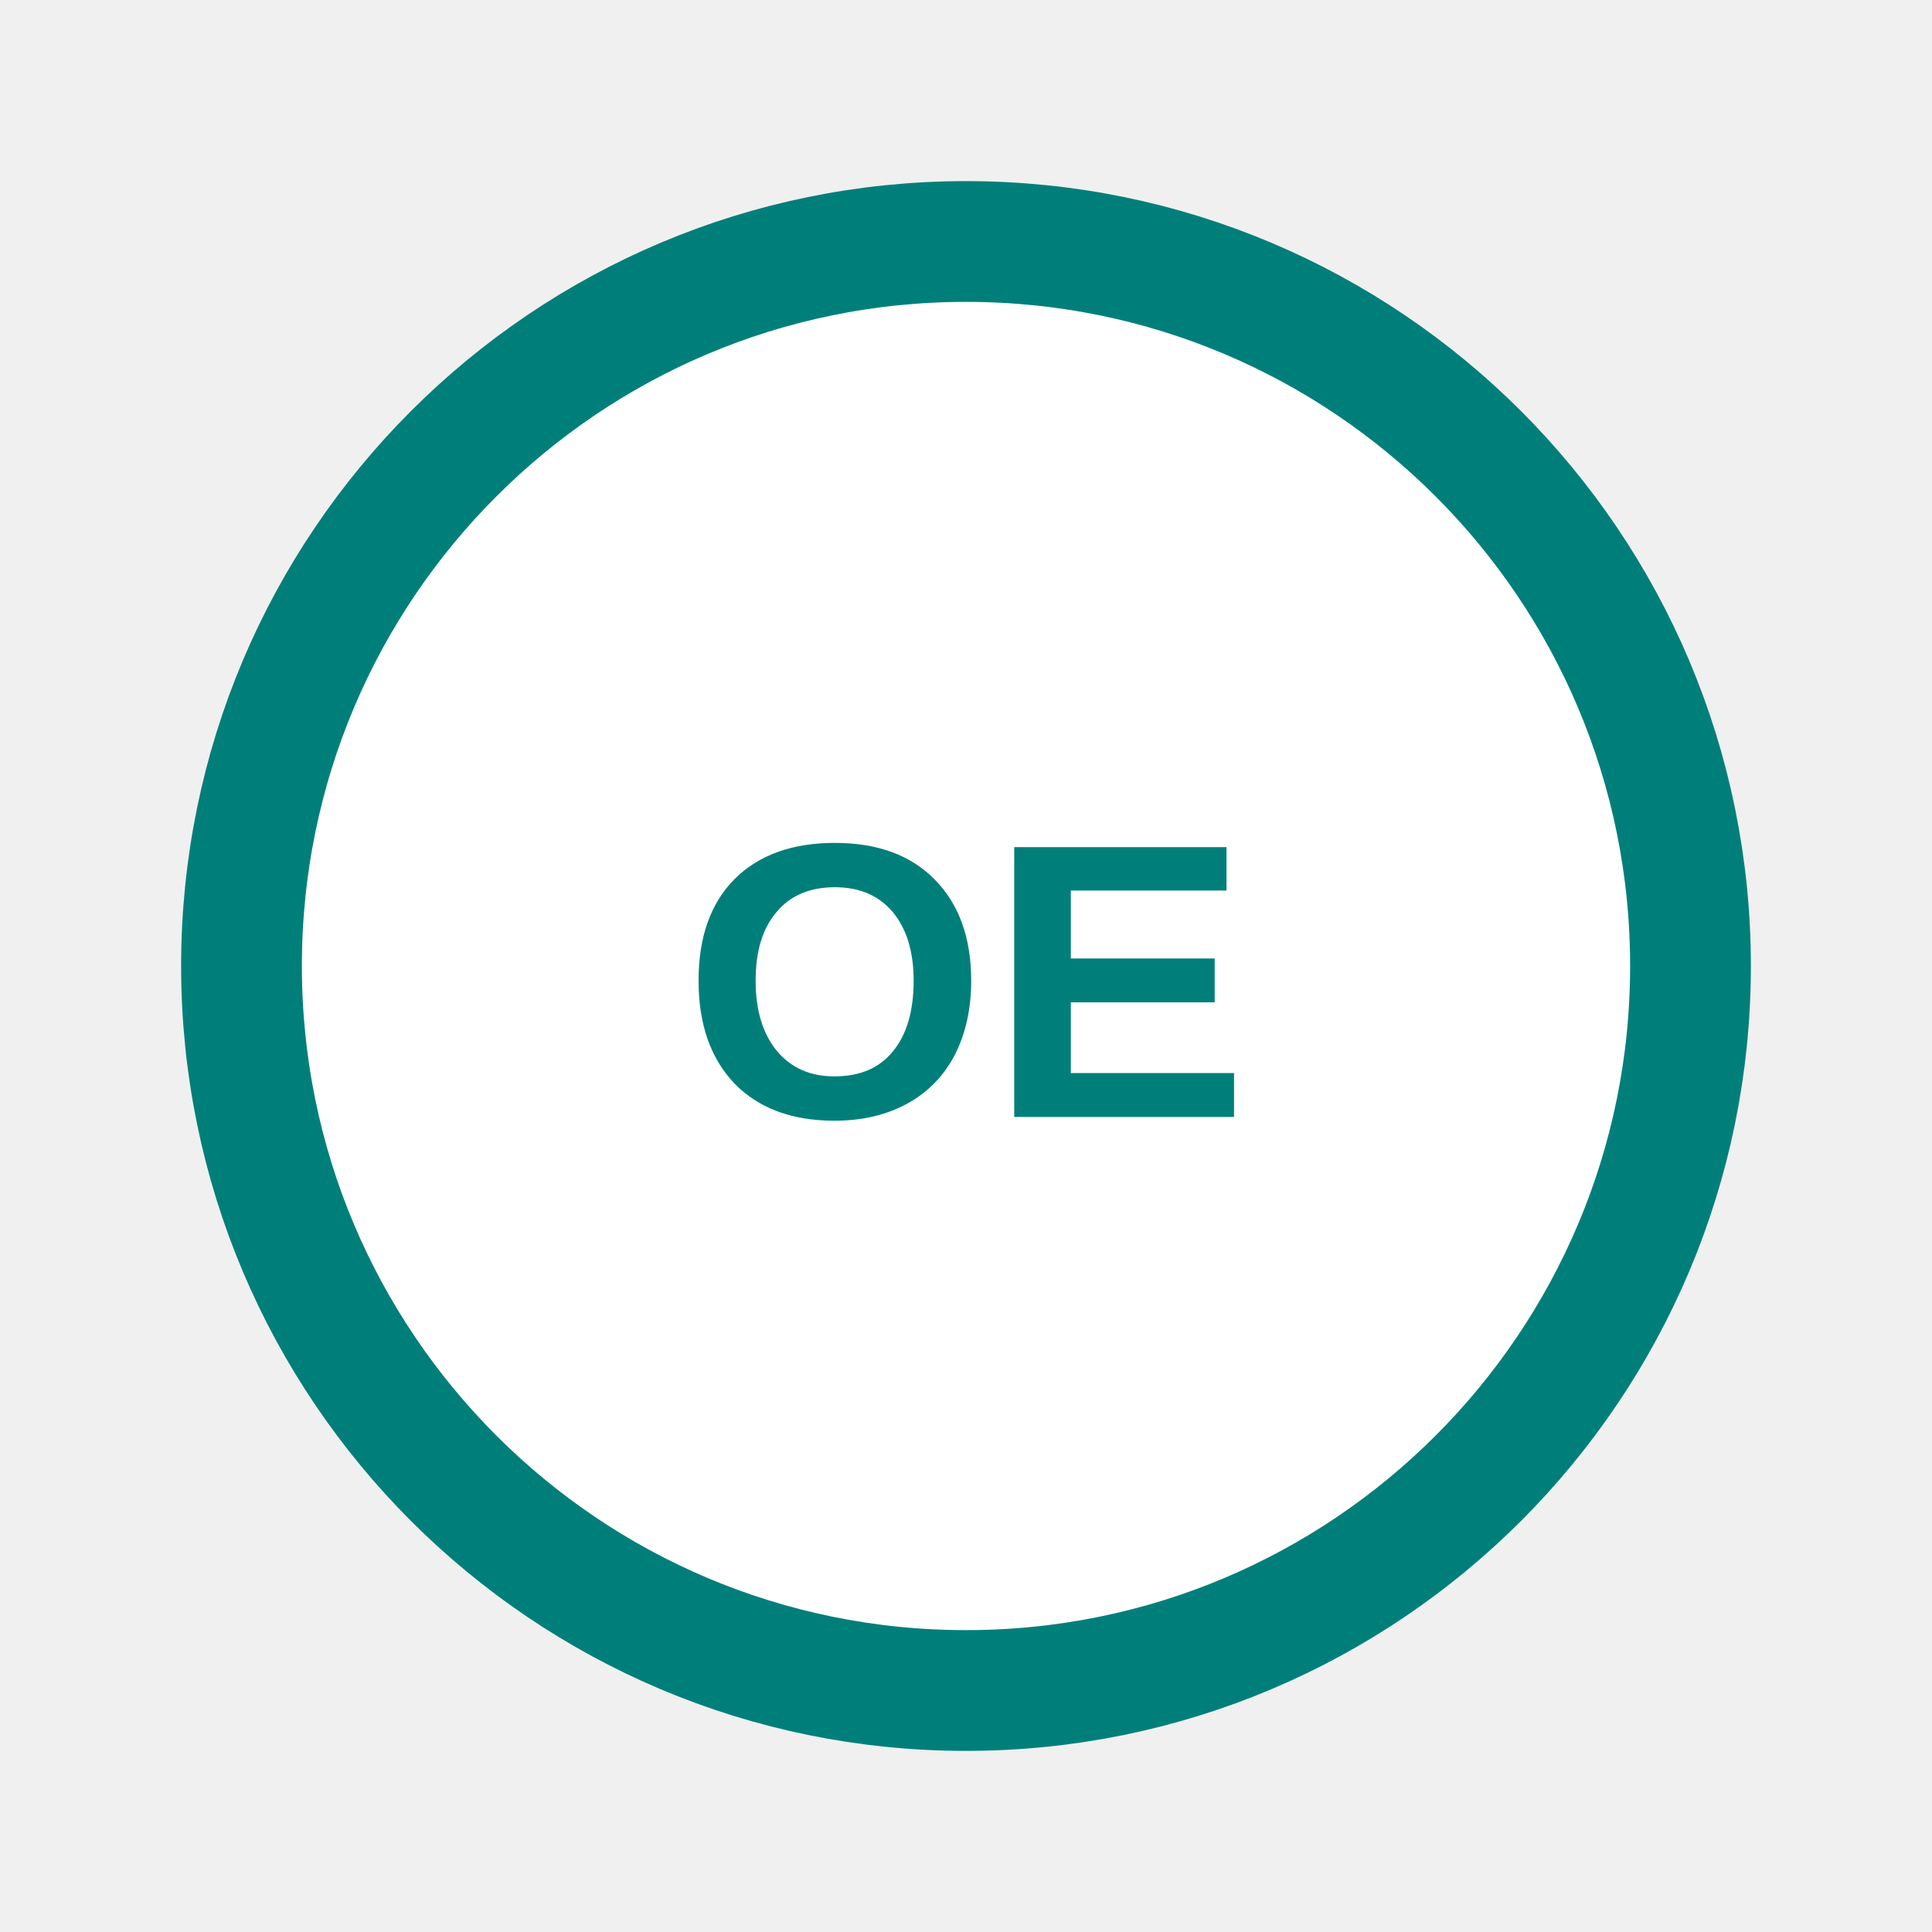
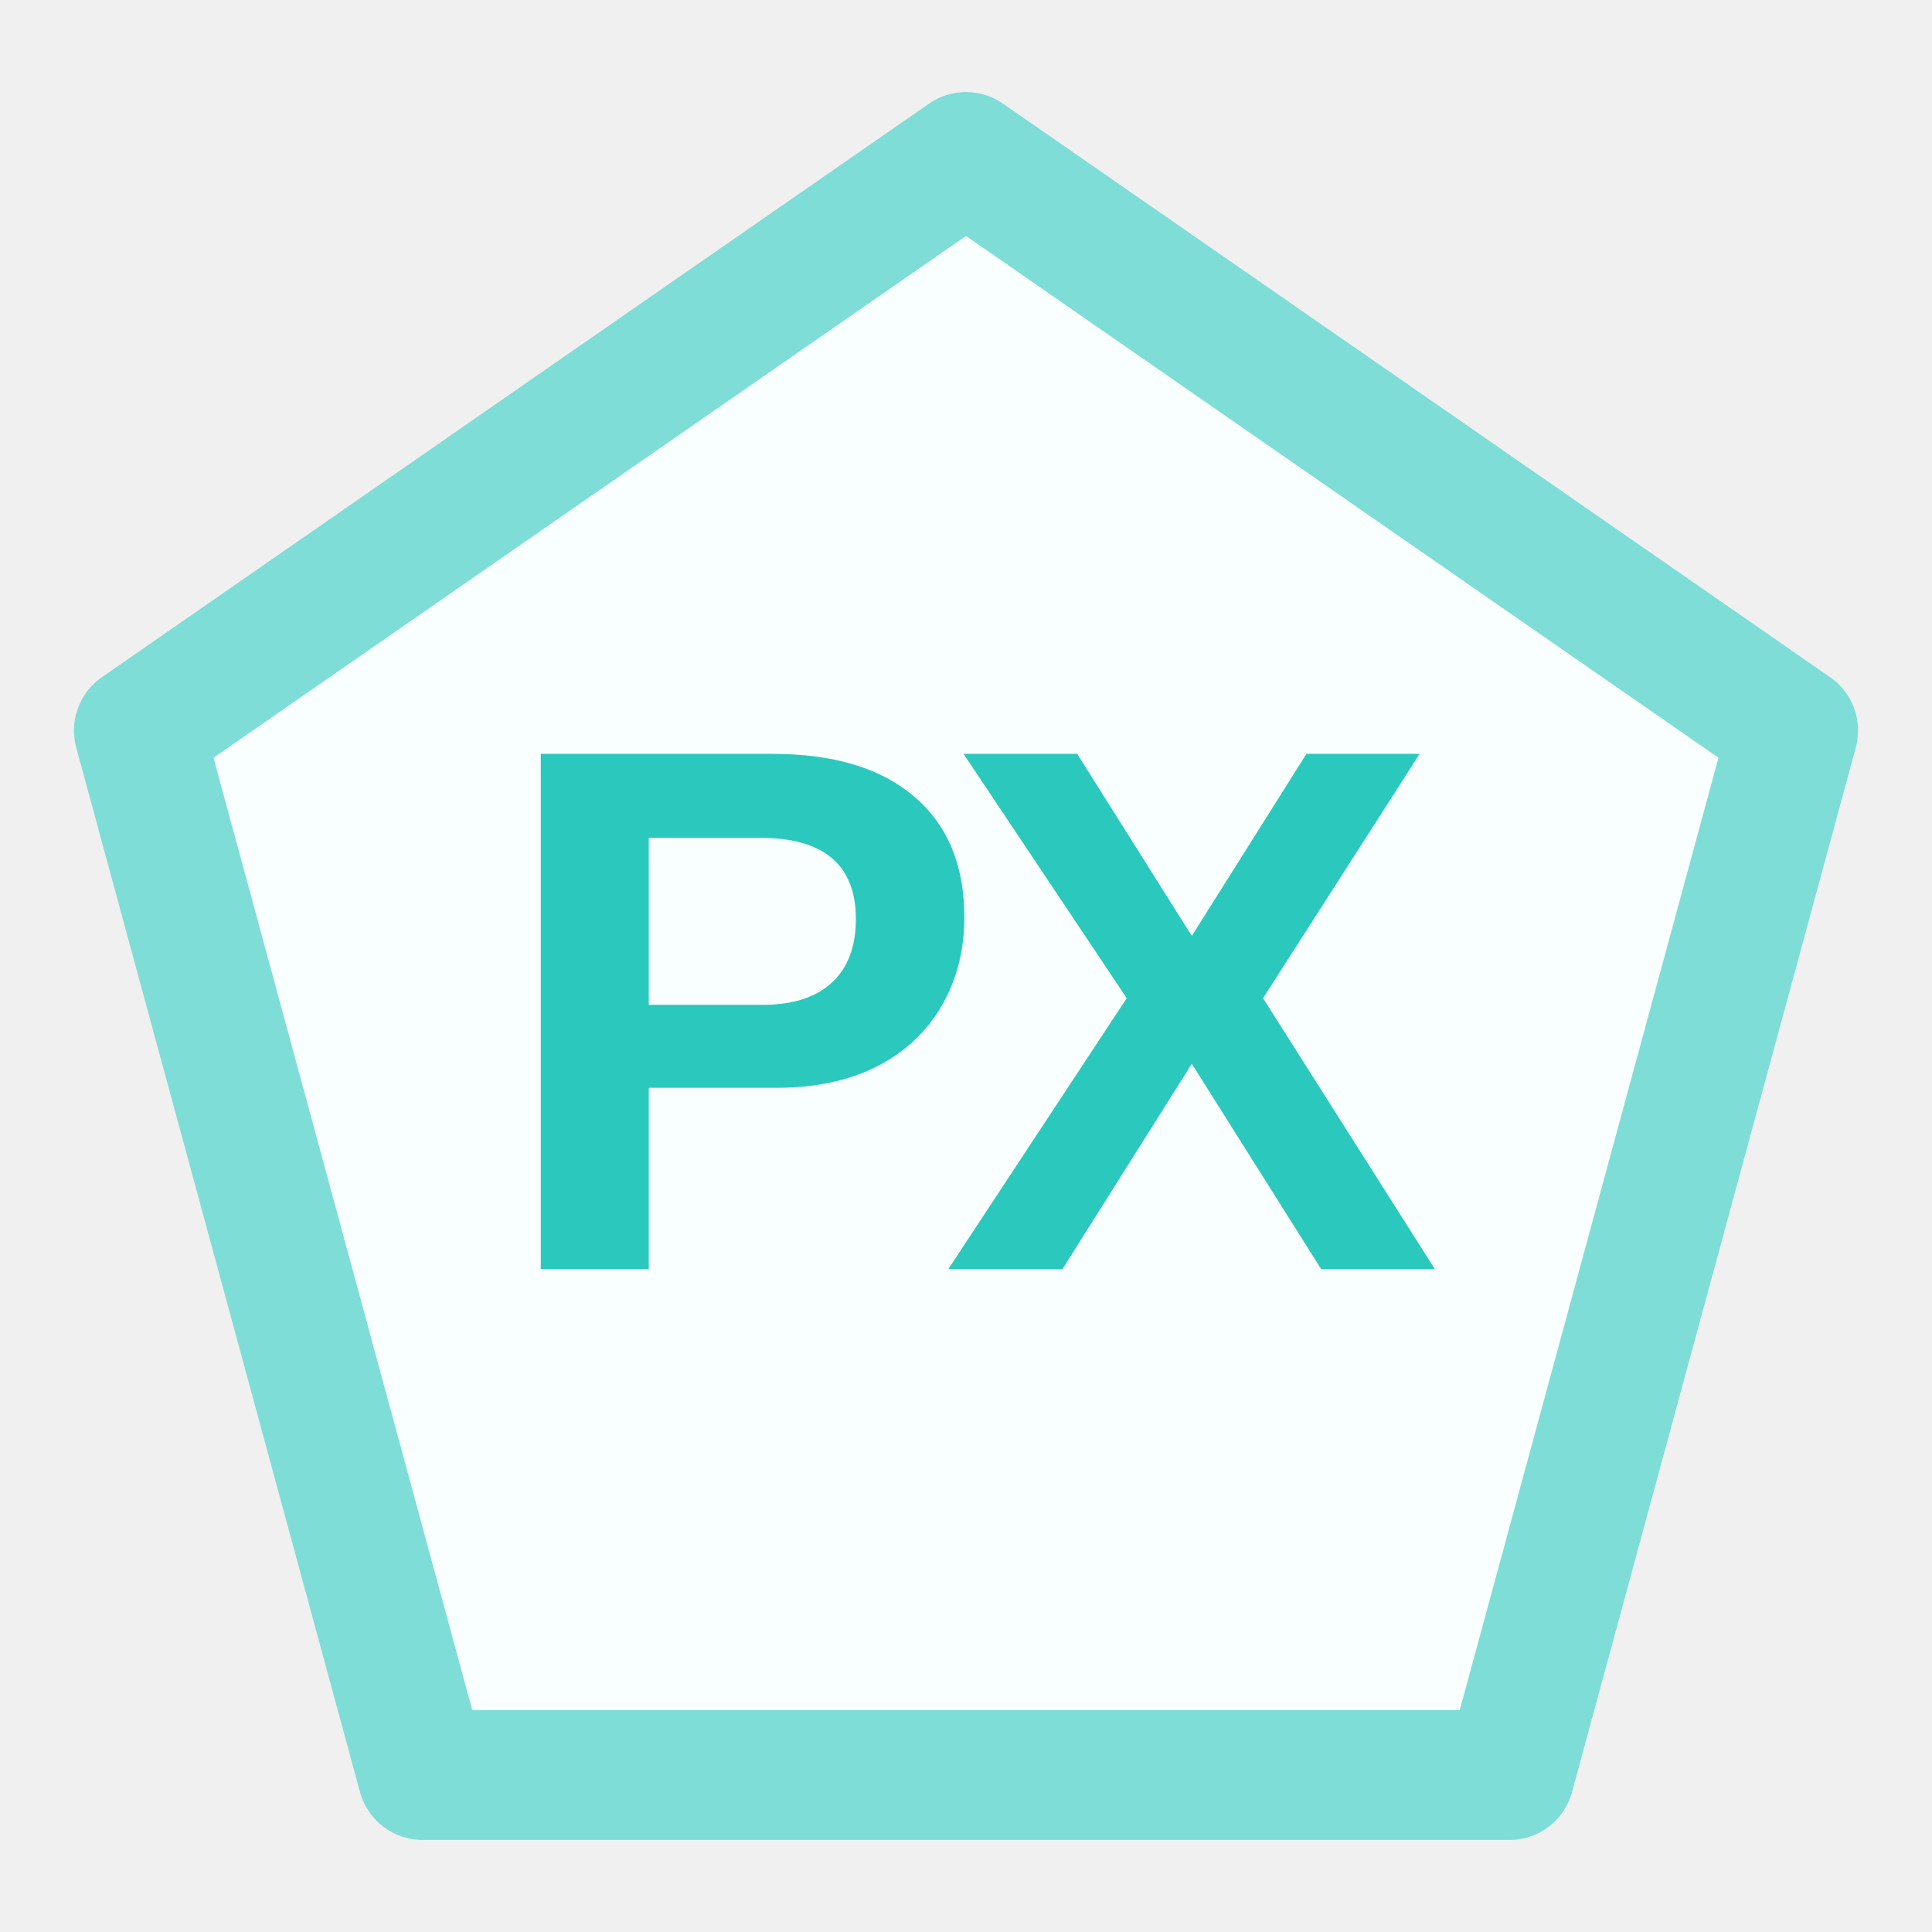
- <svg xmlns="http://www.w3.org/2000/svg" viewBox="0 0 64 64" role="img" aria-label="OceanEnergy OE logo">
-   <circle cx="32" cy="32" r="24" fill="#ffffff" stroke="#007f7a" stroke-width="4" />
-   <text x="32" y="37" text-anchor="middle" font-family="Arial, Helvetica, sans-serif" font-size="13" font-weight="700" fill="#007f7a">OE</text>
+ <svg xmlns="http://www.w3.org/2000/svg" viewBox="0 0 64 64" role="img" aria-label="PENTANEX PX icon">
+   <path d="M32 5.2 59.4 24.2 50 58.8H14L4.6 24.2 32 5.2Z" fill="#f8fffe" stroke="#7eddd7" stroke-linejoin="round" stroke-width="4.3" />
+   <text dominant-baseline="middle" fill="#2bc9bd" font-family="Arial Rounded MT Bold, Arial, Helvetica, sans-serif" font-size="24.8" font-weight="700" letter-spacing="-1.6" text-anchor="middle" x="32" y="35">
+     PX
+   </text>
</svg>
